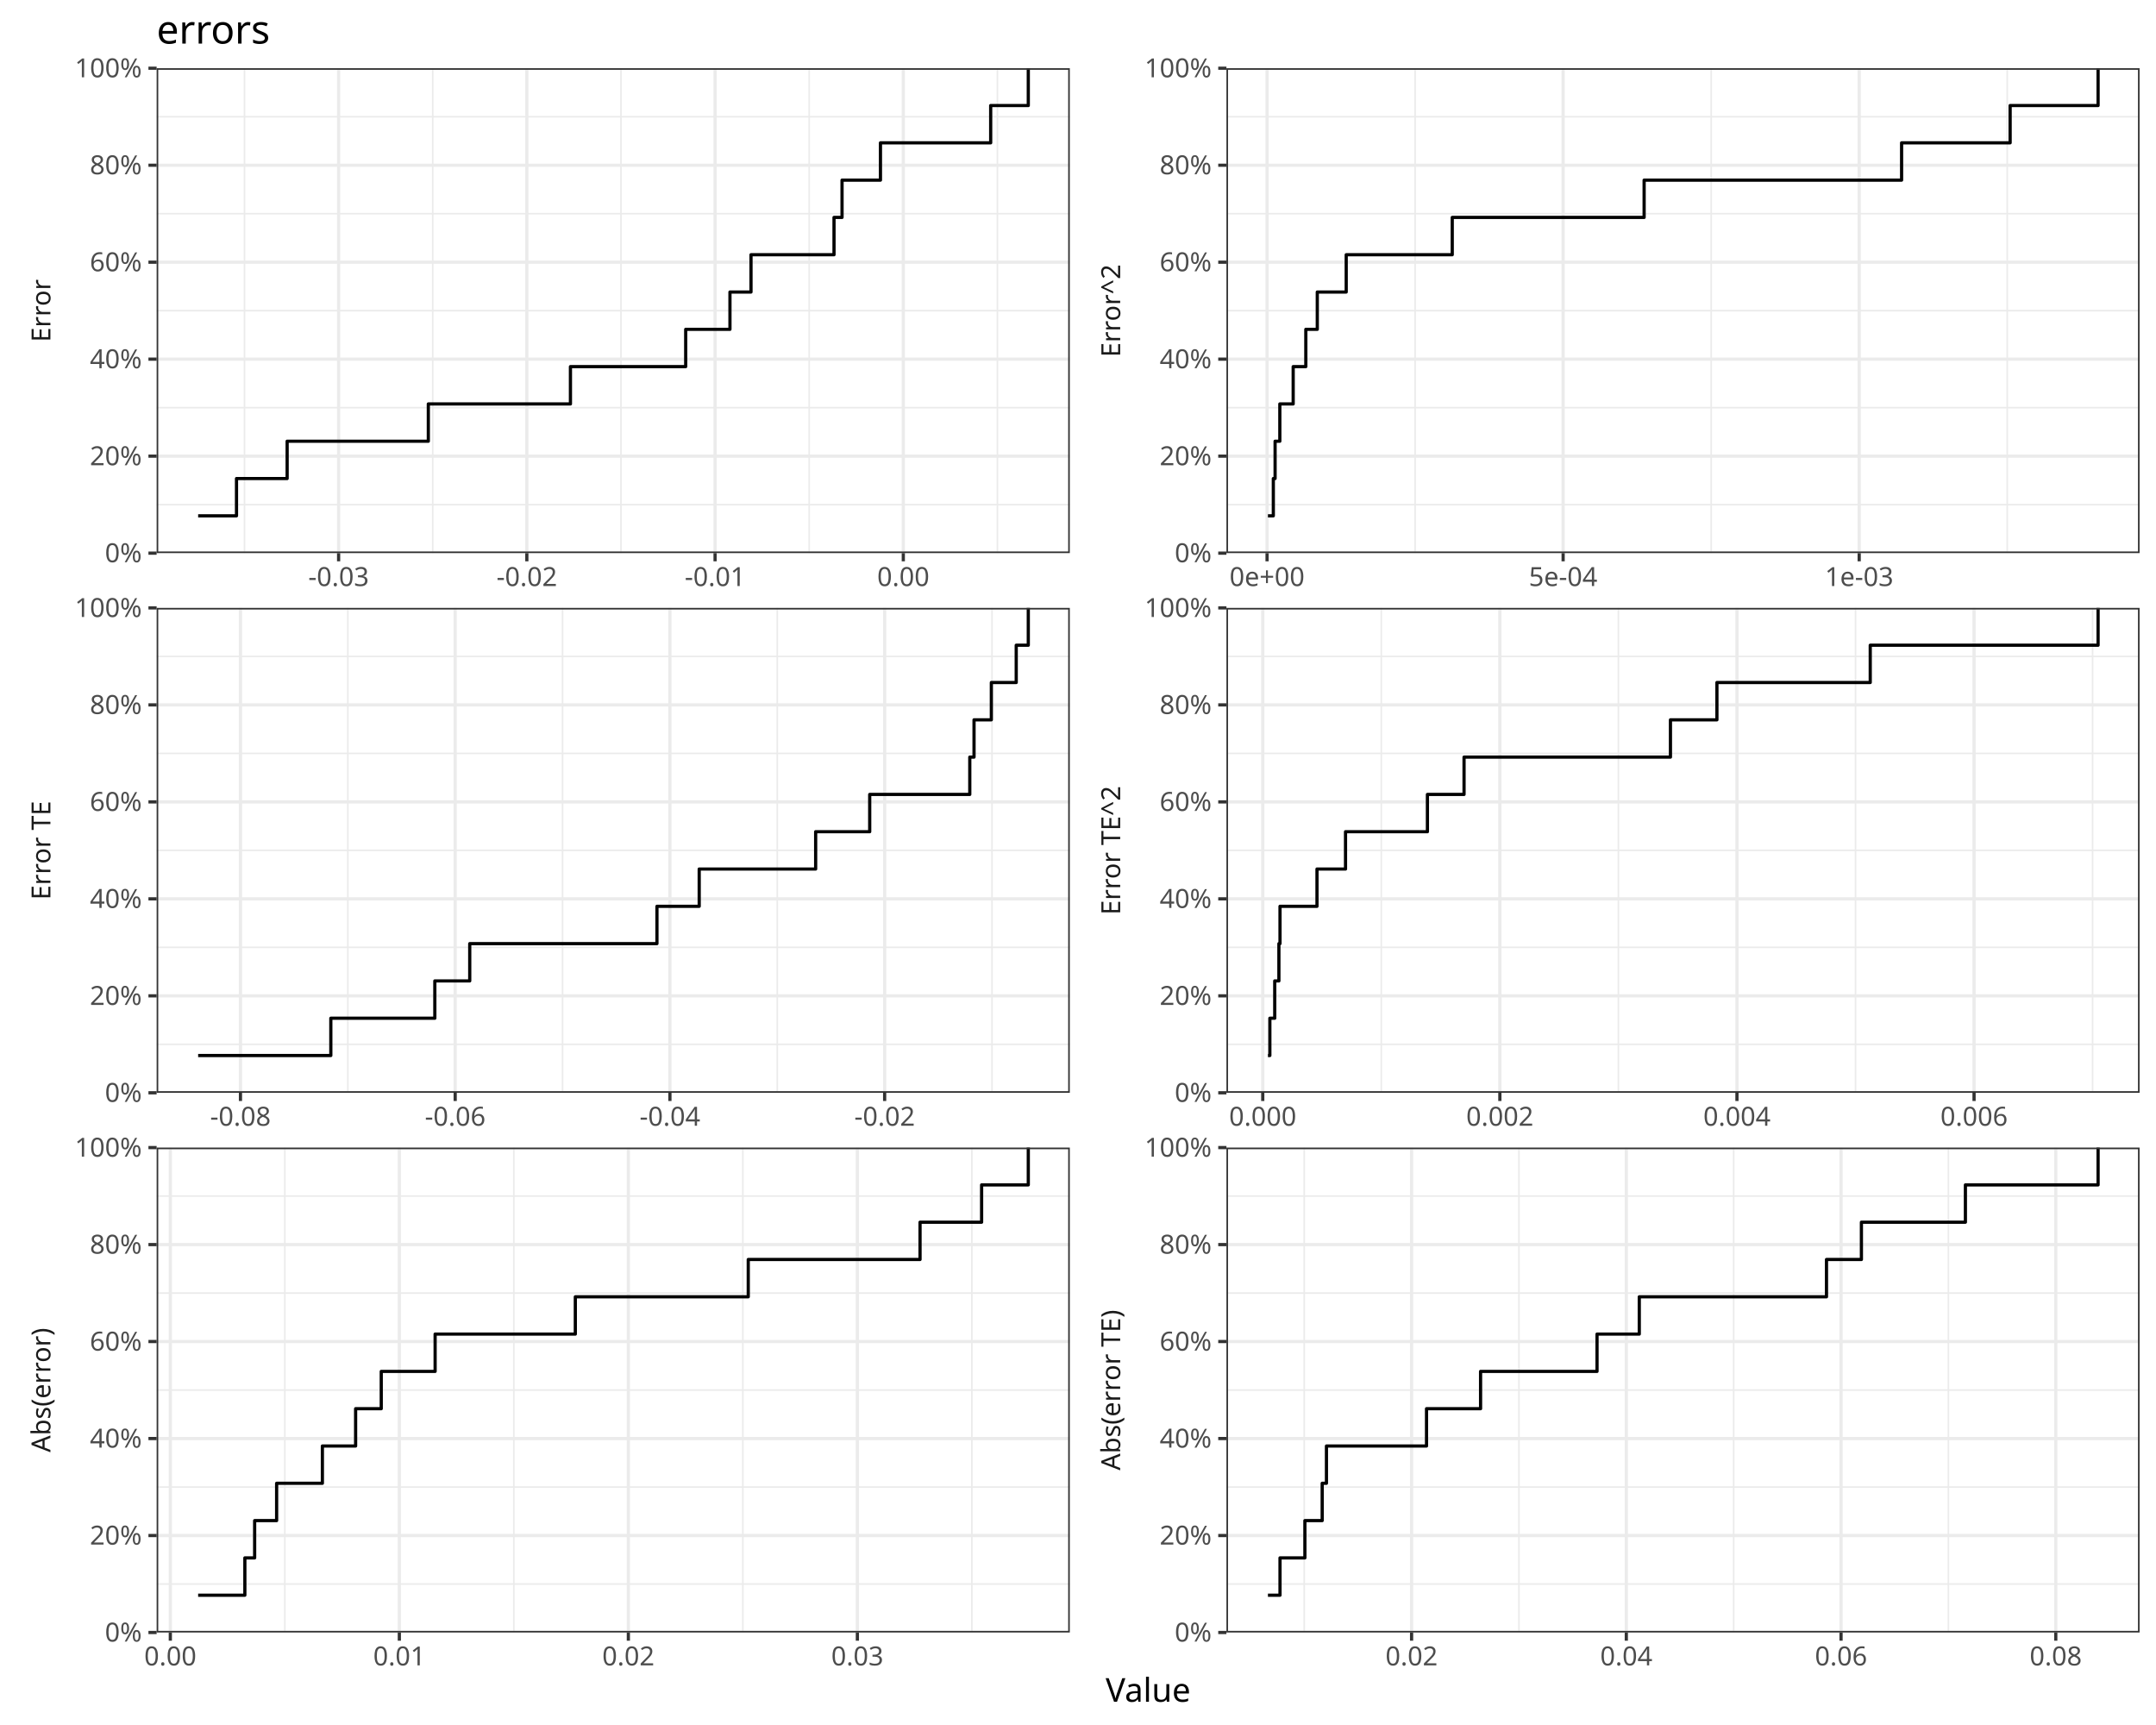
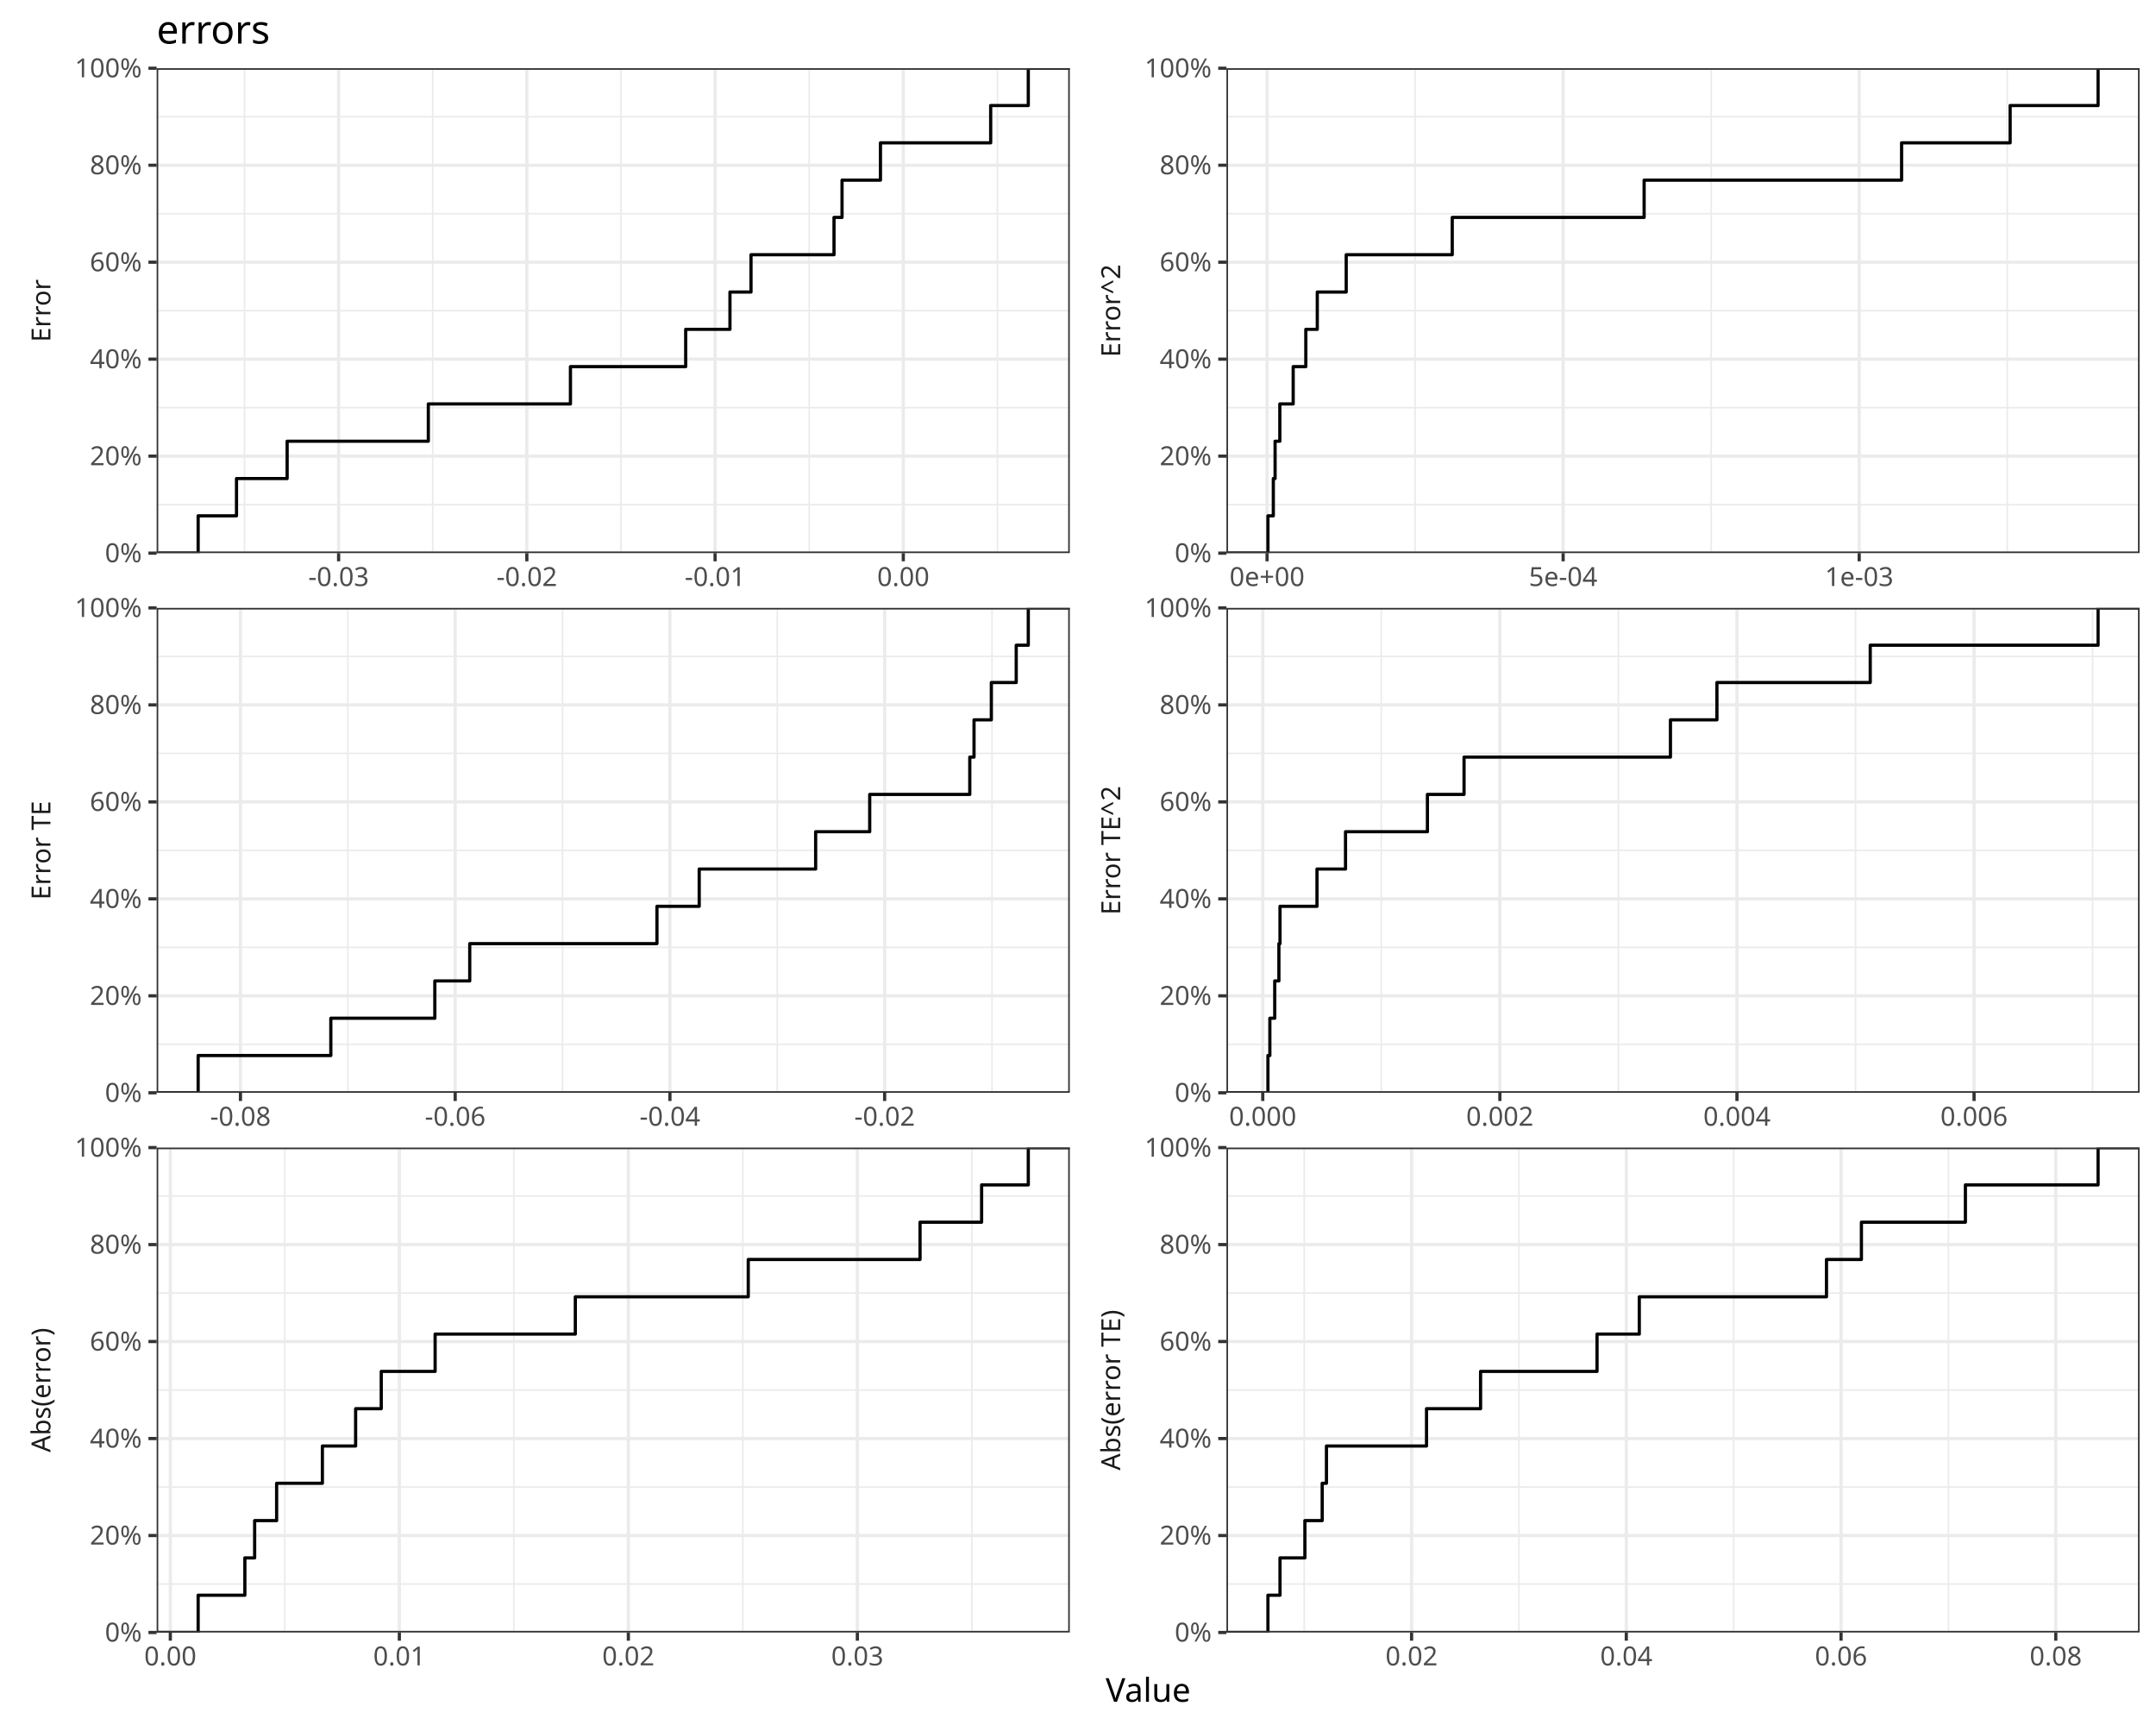
<svg xmlns="http://www.w3.org/2000/svg" class="svglite" data-engine-version="2.0" width="720.00pt" height="576.00pt" viewBox="0 0 720.00 576.00">
  <defs>
    <style type="text/css">
    .svglite line, .svglite polyline, .svglite polygon, .svglite path, .svglite rect, .svglite circle {
      fill: none;
      stroke: #000000;
      stroke-linecap: round;
      stroke-linejoin: round;
      stroke-miterlimit: 10.00;
    }
  </style>
  </defs>
  <rect width="100%" height="100%" style="stroke: none; fill: #FFFFFF;" />
  <defs>
    <clipPath id="cpMC4wMHw3MjAuMDB8MC4wMHw1NzYuMDA=">
      <rect x="0.00" y="0.00" width="720.00" height="576.00" />
    </clipPath>
  </defs>
  <g clip-path="url(#cpMC4wMHw3MjAuMDB8MC4wMHw1NzYuMDA=)">
    <rect x="0" y="0.00" width="720.00" height="576.00" style="stroke-width: 1.07; stroke: #FFFFFF; fill: #FFFFFF;" />
  </g>
  <defs>
    <clipPath id="cpNTIuMzF8MzU3LjI2fDIyLjc4fDE4NC43MA==">
      <rect x="52.31" y="22.78" width="304.95" height="161.91" />
    </clipPath>
  </defs>
  <g clip-path="url(#cpNTIuMzF8MzU3LjI2fDIyLjc4fDE4NC43MA==)">
    <rect x="52.31" y="22.78" width="304.95" height="161.91" style="stroke-width: 1.07; stroke: none; fill: #FFFFFF;" />
    <polyline points="52.31,168.51 357.26,168.51 " style="stroke-width: 0.53; stroke: #EBEBEB; stroke-linecap: butt;" />
    <polyline points="52.31,136.12 357.26,136.12 " style="stroke-width: 0.53; stroke: #EBEBEB; stroke-linecap: butt;" />
    <polyline points="52.31,103.74 357.26,103.74 " style="stroke-width: 0.53; stroke: #EBEBEB; stroke-linecap: butt;" />
    <polyline points="52.31,71.36 357.26,71.36 " style="stroke-width: 0.53; stroke: #EBEBEB; stroke-linecap: butt;" />
    <polyline points="52.31,38.97 357.26,38.97 " style="stroke-width: 0.53; stroke: #EBEBEB; stroke-linecap: butt;" />
    <polyline points="81.65,184.70 81.65,22.78 " style="stroke-width: 0.53; stroke: #EBEBEB; stroke-linecap: butt;" />
    <polyline points="144.51,184.70 144.51,22.78 " style="stroke-width: 0.53; stroke: #EBEBEB; stroke-linecap: butt;" />
    <polyline points="207.37,184.70 207.37,22.78 " style="stroke-width: 0.53; stroke: #EBEBEB; stroke-linecap: butt;" />
    <polyline points="270.23,184.70 270.23,22.78 " style="stroke-width: 0.53; stroke: #EBEBEB; stroke-linecap: butt;" />
    <polyline points="333.10,184.70 333.10,22.78 " style="stroke-width: 0.53; stroke: #EBEBEB; stroke-linecap: butt;" />
    <polyline points="52.31,184.70 357.26,184.70 " style="stroke-width: 1.07; stroke: #EBEBEB; stroke-linecap: butt;" />
    <polyline points="52.31,152.31 357.26,152.31 " style="stroke-width: 1.07; stroke: #EBEBEB; stroke-linecap: butt;" />
    <polyline points="52.31,119.93 357.26,119.93 " style="stroke-width: 1.07; stroke: #EBEBEB; stroke-linecap: butt;" />
    <polyline points="52.31,87.55 357.26,87.55 " style="stroke-width: 1.07; stroke: #EBEBEB; stroke-linecap: butt;" />
    <polyline points="52.31,55.17 357.26,55.17 " style="stroke-width: 1.07; stroke: #EBEBEB; stroke-linecap: butt;" />
    <polyline points="52.31,22.78 357.26,22.78 " style="stroke-width: 1.07; stroke: #EBEBEB; stroke-linecap: butt;" />
    <polyline points="113.08,184.70 113.08,22.78 " style="stroke-width: 1.07; stroke: #EBEBEB; stroke-linecap: butt;" />
    <polyline points="175.94,184.70 175.94,22.78 " style="stroke-width: 1.07; stroke: #EBEBEB; stroke-linecap: butt;" />
    <polyline points="238.80,184.70 238.80,22.78 " style="stroke-width: 1.07; stroke: #EBEBEB; stroke-linecap: butt;" />
    <polyline points="301.66,184.70 301.66,22.78 " style="stroke-width: 1.07; stroke: #EBEBEB; stroke-linecap: butt;" />
-     <polyline points="66.17,172.24 78.98,172.24 78.98,159.79 95.89,159.79 95.89,147.33 143.04,147.33 143.04,134.88 190.50,134.88 190.50,122.42 228.99,122.42 228.99,109.97 243.77,109.97 243.77,97.51 250.80,97.51 250.80,85.06 278.52,85.06 278.52,72.60 281.20,72.60 281.20,60.15 294.03,60.15 294.03,47.69 330.84,47.69 330.84,35.24 343.40,35.24 343.40,22.78 " style="stroke-width: 1.07; stroke-linecap: butt;" />
+     <polyline points="52.31,184.70 66.17,184.70 66.17,172.24 78.98,172.24 78.98,159.79 95.89,159.79 95.89,147.33 143.04,147.33 143.04,134.88 190.50,134.88 190.50,122.42 228.99,122.42 228.99,109.97 243.77,109.97 243.77,97.51 250.80,97.51 250.80,85.06 278.52,85.06 278.52,72.60 281.20,72.60 281.20,60.15 294.03,60.15 294.03,47.69 330.84,47.69 330.84,35.24 343.40,35.24 343.40,22.78 357.26,22.78 357.26,22.78 " style="stroke-width: 1.07; stroke-linecap: butt;" />
    <rect x="52.31" y="22.78" width="304.95" height="161.91" style="stroke-width: 1.07; stroke: #333333;" />
  </g>
  <g clip-path="url(#cpMC4wMHw3MjAuMDB8MC4wMHw1NzYuMDA=)">
</g>
  <defs>
    <clipPath id="cpNTIuMzF8MzU3LjI2fDIwMi45OXwzNjQuOTA=">
      <rect x="52.31" y="202.99" width="304.95" height="161.91" />
    </clipPath>
  </defs>
  <g clip-path="url(#cpNTIuMzF8MzU3LjI2fDIwMi45OXwzNjQuOTA=)">
    <rect x="52.31" y="202.99" width="304.95" height="161.91" style="stroke-width: 1.07; stroke: none; fill: #FFFFFF;" />
    <polyline points="52.31,348.71 357.26,348.71 " style="stroke-width: 0.53; stroke: #EBEBEB; stroke-linecap: butt;" />
    <polyline points="52.31,316.33 357.26,316.33 " style="stroke-width: 0.53; stroke: #EBEBEB; stroke-linecap: butt;" />
    <polyline points="52.31,283.95 357.26,283.95 " style="stroke-width: 0.53; stroke: #EBEBEB; stroke-linecap: butt;" />
    <polyline points="52.31,251.57 357.26,251.57 " style="stroke-width: 0.53; stroke: #EBEBEB; stroke-linecap: butt;" />
    <polyline points="52.31,219.18 357.26,219.18 " style="stroke-width: 0.53; stroke: #EBEBEB; stroke-linecap: butt;" />
    <polyline points="116.16,364.90 116.16,202.99 " style="stroke-width: 0.53; stroke: #EBEBEB; stroke-linecap: butt;" />
    <polyline points="187.87,364.90 187.87,202.99 " style="stroke-width: 0.53; stroke: #EBEBEB; stroke-linecap: butt;" />
    <polyline points="259.57,364.90 259.57,202.99 " style="stroke-width: 0.53; stroke: #EBEBEB; stroke-linecap: butt;" />
    <polyline points="331.28,364.90 331.28,202.99 " style="stroke-width: 0.53; stroke: #EBEBEB; stroke-linecap: butt;" />
    <polyline points="52.31,364.90 357.26,364.90 " style="stroke-width: 1.07; stroke: #EBEBEB; stroke-linecap: butt;" />
    <polyline points="52.31,332.52 357.26,332.52 " style="stroke-width: 1.07; stroke: #EBEBEB; stroke-linecap: butt;" />
    <polyline points="52.31,300.14 357.26,300.14 " style="stroke-width: 1.07; stroke: #EBEBEB; stroke-linecap: butt;" />
    <polyline points="52.31,267.76 357.26,267.76 " style="stroke-width: 1.07; stroke: #EBEBEB; stroke-linecap: butt;" />
    <polyline points="52.31,235.37 357.26,235.37 " style="stroke-width: 1.07; stroke: #EBEBEB; stroke-linecap: butt;" />
    <polyline points="52.31,202.99 357.26,202.99 " style="stroke-width: 1.07; stroke: #EBEBEB; stroke-linecap: butt;" />
    <polyline points="80.30,364.90 80.30,202.99 " style="stroke-width: 1.07; stroke: #EBEBEB; stroke-linecap: butt;" />
    <polyline points="152.01,364.90 152.01,202.99 " style="stroke-width: 1.07; stroke: #EBEBEB; stroke-linecap: butt;" />
    <polyline points="223.72,364.90 223.72,202.99 " style="stroke-width: 1.07; stroke: #EBEBEB; stroke-linecap: butt;" />
    <polyline points="295.43,364.90 295.43,202.99 " style="stroke-width: 1.07; stroke: #EBEBEB; stroke-linecap: butt;" />
-     <polyline points="66.17,352.45 110.48,352.45 110.48,340.00 145.21,340.00 145.21,327.54 156.87,327.54 156.87,315.09 219.39,315.09 219.39,302.63 233.50,302.63 233.50,290.18 272.39,290.18 272.39,277.72 290.44,277.72 290.44,265.27 323.86,265.27 323.86,252.81 325.28,252.81 325.28,240.36 331.06,240.36 331.06,227.90 339.37,227.90 339.37,215.45 343.40,215.45 343.40,202.99 " style="stroke-width: 1.07; stroke-linecap: butt;" />
+     <polyline points="52.31,364.90 66.17,364.90 66.17,352.45 110.48,352.45 110.48,340.00 145.21,340.00 145.21,327.54 156.87,327.54 156.87,315.09 219.39,315.09 219.39,302.63 233.50,302.63 233.50,290.18 272.39,290.18 272.39,277.72 290.44,277.72 290.44,265.27 323.86,265.27 323.86,252.81 325.28,252.81 325.28,240.36 331.06,240.36 331.06,227.90 339.37,227.90 339.37,215.45 343.40,215.45 343.40,202.99 357.26,202.99 357.26,202.99 " style="stroke-width: 1.07; stroke-linecap: butt;" />
    <rect x="52.31" y="202.99" width="304.95" height="161.91" style="stroke-width: 1.07; stroke: #333333;" />
  </g>
  <g clip-path="url(#cpMC4wMHw3MjAuMDB8MC4wMHw1NzYuMDA=)">
</g>
  <defs>
    <clipPath id="cpNTIuMzF8MzU3LjI2fDM4My4yMHw1NDUuMTE=">
      <rect x="52.31" y="383.20" width="304.95" height="161.91" />
    </clipPath>
  </defs>
  <g clip-path="url(#cpNTIuMzF8MzU3LjI2fDM4My4yMHw1NDUuMTE=)">
    <rect x="52.31" y="383.20" width="304.95" height="161.91" style="stroke-width: 1.07; stroke: none; fill: #FFFFFF;" />
    <polyline points="52.31,528.92 357.26,528.92 " style="stroke-width: 0.53; stroke: #EBEBEB; stroke-linecap: butt;" />
    <polyline points="52.31,496.54 357.26,496.54 " style="stroke-width: 0.53; stroke: #EBEBEB; stroke-linecap: butt;" />
    <polyline points="52.31,464.16 357.26,464.16 " style="stroke-width: 0.53; stroke: #EBEBEB; stroke-linecap: butt;" />
    <polyline points="52.31,431.77 357.26,431.77 " style="stroke-width: 0.53; stroke: #EBEBEB; stroke-linecap: butt;" />
    <polyline points="52.31,399.39 357.26,399.39 " style="stroke-width: 0.53; stroke: #EBEBEB; stroke-linecap: butt;" />
    <polyline points="95.12,545.11 95.12,383.20 " style="stroke-width: 0.53; stroke: #EBEBEB; stroke-linecap: butt;" />
    <polyline points="171.60,545.11 171.60,383.20 " style="stroke-width: 0.53; stroke: #EBEBEB; stroke-linecap: butt;" />
    <polyline points="248.08,545.11 248.08,383.20 " style="stroke-width: 0.53; stroke: #EBEBEB; stroke-linecap: butt;" />
    <polyline points="324.56,545.11 324.56,383.20 " style="stroke-width: 0.53; stroke: #EBEBEB; stroke-linecap: butt;" />
    <polyline points="52.31,545.11 357.26,545.11 " style="stroke-width: 1.07; stroke: #EBEBEB; stroke-linecap: butt;" />
    <polyline points="52.31,512.73 357.26,512.73 " style="stroke-width: 1.07; stroke: #EBEBEB; stroke-linecap: butt;" />
    <polyline points="52.31,480.35 357.26,480.35 " style="stroke-width: 1.07; stroke: #EBEBEB; stroke-linecap: butt;" />
    <polyline points="52.31,447.96 357.26,447.96 " style="stroke-width: 1.07; stroke: #EBEBEB; stroke-linecap: butt;" />
    <polyline points="52.31,415.58 357.26,415.58 " style="stroke-width: 1.07; stroke: #EBEBEB; stroke-linecap: butt;" />
    <polyline points="52.31,383.20 357.26,383.20 " style="stroke-width: 1.07; stroke: #EBEBEB; stroke-linecap: butt;" />
    <polyline points="56.88,545.11 56.88,383.20 " style="stroke-width: 1.07; stroke: #EBEBEB; stroke-linecap: butt;" />
    <polyline points="133.36,545.11 133.36,383.20 " style="stroke-width: 1.07; stroke: #EBEBEB; stroke-linecap: butt;" />
    <polyline points="209.84,545.11 209.84,383.20 " style="stroke-width: 1.07; stroke: #EBEBEB; stroke-linecap: butt;" />
    <polyline points="286.32,545.11 286.32,383.20 " style="stroke-width: 1.07; stroke: #EBEBEB; stroke-linecap: butt;" />
-     <polyline points="66.17,532.66 81.77,532.66 81.77,520.20 85.04,520.20 85.04,507.75 92.38,507.75 92.38,495.29 107.66,495.29 107.66,482.84 118.76,482.84 118.76,470.38 127.32,470.38 127.32,457.93 145.31,457.93 145.31,445.47 192.13,445.47 192.13,433.02 249.88,433.02 249.88,420.56 307.25,420.56 307.25,408.11 327.81,408.11 327.81,395.65 343.40,395.65 343.40,383.20 " style="stroke-width: 1.07; stroke-linecap: butt;" />
+     <polyline points="52.31,545.11 66.17,545.11 66.17,532.66 81.77,532.66 81.77,520.20 85.04,520.20 85.04,507.75 92.38,507.75 92.38,495.29 107.66,495.29 107.66,482.84 118.76,482.84 118.76,470.38 127.32,470.38 127.32,457.93 145.31,457.93 145.31,445.47 192.13,445.47 192.13,433.02 249.88,433.02 249.88,420.56 307.25,420.56 307.25,408.11 327.81,408.11 327.81,395.65 343.40,395.65 343.40,383.20 357.26,383.20 357.26,383.20 " style="stroke-width: 1.07; stroke-linecap: butt;" />
    <rect x="52.31" y="383.20" width="304.95" height="161.91" style="stroke-width: 1.07; stroke: #333333;" />
  </g>
  <g clip-path="url(#cpMC4wMHw3MjAuMDB8MC4wMHw1NzYuMDA=)">
</g>
  <defs>
    <clipPath id="cpNDA5LjU3fDcxNC41MnwyMi43OHwxODQuNzA=">
      <rect x="409.57" y="22.78" width="304.95" height="161.91" />
    </clipPath>
  </defs>
  <g clip-path="url(#cpNDA5LjU3fDcxNC41MnwyMi43OHwxODQuNzA=)">
    <rect x="409.57" y="22.78" width="304.95" height="161.91" style="stroke-width: 1.07; stroke: none; fill: #FFFFFF;" />
    <polyline points="409.57,168.51 714.52,168.51 " style="stroke-width: 0.53; stroke: #EBEBEB; stroke-linecap: butt;" />
    <polyline points="409.57,136.12 714.52,136.12 " style="stroke-width: 0.53; stroke: #EBEBEB; stroke-linecap: butt;" />
    <polyline points="409.57,103.74 714.52,103.74 " style="stroke-width: 0.53; stroke: #EBEBEB; stroke-linecap: butt;" />
    <polyline points="409.57,71.36 714.52,71.36 " style="stroke-width: 0.53; stroke: #EBEBEB; stroke-linecap: butt;" />
    <polyline points="409.57,38.97 714.52,38.97 " style="stroke-width: 0.53; stroke: #EBEBEB; stroke-linecap: butt;" />
    <polyline points="472.57,184.70 472.57,22.78 " style="stroke-width: 0.53; stroke: #EBEBEB; stroke-linecap: butt;" />
    <polyline points="571.45,184.70 571.45,22.78 " style="stroke-width: 0.53; stroke: #EBEBEB; stroke-linecap: butt;" />
    <polyline points="670.32,184.70 670.32,22.78 " style="stroke-width: 0.53; stroke: #EBEBEB; stroke-linecap: butt;" />
    <polyline points="409.57,184.70 714.52,184.70 " style="stroke-width: 1.07; stroke: #EBEBEB; stroke-linecap: butt;" />
    <polyline points="409.57,152.31 714.52,152.31 " style="stroke-width: 1.07; stroke: #EBEBEB; stroke-linecap: butt;" />
    <polyline points="409.57,119.93 714.52,119.93 " style="stroke-width: 1.07; stroke: #EBEBEB; stroke-linecap: butt;" />
    <polyline points="409.57,87.55 714.52,87.55 " style="stroke-width: 1.07; stroke: #EBEBEB; stroke-linecap: butt;" />
    <polyline points="409.57,55.17 714.52,55.17 " style="stroke-width: 1.07; stroke: #EBEBEB; stroke-linecap: butt;" />
    <polyline points="409.57,22.78 714.52,22.78 " style="stroke-width: 1.07; stroke: #EBEBEB; stroke-linecap: butt;" />
    <polyline points="423.14,184.70 423.14,22.78 " style="stroke-width: 1.07; stroke: #EBEBEB; stroke-linecap: butt;" />
    <polyline points="522.01,184.70 522.01,22.78 " style="stroke-width: 1.07; stroke: #EBEBEB; stroke-linecap: butt;" />
    <polyline points="620.88,184.70 620.88,22.78 " style="stroke-width: 1.07; stroke: #EBEBEB; stroke-linecap: butt;" />
-     <polyline points="423.43,172.24 425.23,172.24 425.23,159.79 425.82,159.79 425.82,147.33 427.40,147.33 427.40,134.88 431.86,134.88 431.86,122.42 436.08,122.42 436.08,109.97 439.91,109.97 439.91,97.51 449.57,97.51 449.57,85.06 484.98,85.06 484.98,72.60 549.06,72.60 549.06,60.15 635.04,60.15 635.04,47.69 671.29,47.69 671.29,35.24 700.66,35.24 700.66,22.78 " style="stroke-width: 1.07; stroke-linecap: butt;" />
+     <polyline points="409.57,184.70 423.43,184.70 423.43,172.24 425.23,172.24 425.23,159.79 425.82,159.79 425.82,147.33 427.40,147.33 427.40,134.88 431.86,134.88 431.86,122.42 436.08,122.42 436.08,109.97 439.91,109.97 439.91,97.51 449.57,97.51 449.57,85.06 484.98,85.06 484.98,72.60 549.06,72.60 549.06,60.15 635.04,60.15 635.04,47.69 671.29,47.69 671.29,35.24 700.66,35.24 700.66,22.78 714.52,22.78 714.52,22.78 " style="stroke-width: 1.07; stroke-linecap: butt;" />
    <rect x="409.57" y="22.78" width="304.95" height="161.91" style="stroke-width: 1.07; stroke: #333333;" />
  </g>
  <g clip-path="url(#cpMC4wMHw3MjAuMDB8MC4wMHw1NzYuMDA=)">
</g>
  <defs>
    <clipPath id="cpNDA5LjU3fDcxNC41MnwyMDIuOTl8MzY0Ljkw">
      <rect x="409.57" y="202.99" width="304.95" height="161.91" />
    </clipPath>
  </defs>
  <g clip-path="url(#cpNDA5LjU3fDcxNC41MnwyMDIuOTl8MzY0Ljkw)">
    <rect x="409.57" y="202.99" width="304.95" height="161.91" style="stroke-width: 1.07; stroke: none; fill: #FFFFFF;" />
    <polyline points="409.57,348.71 714.52,348.71 " style="stroke-width: 0.53; stroke: #EBEBEB; stroke-linecap: butt;" />
    <polyline points="409.57,316.33 714.52,316.33 " style="stroke-width: 0.53; stroke: #EBEBEB; stroke-linecap: butt;" />
    <polyline points="409.57,283.95 714.52,283.95 " style="stroke-width: 0.53; stroke: #EBEBEB; stroke-linecap: butt;" />
    <polyline points="409.57,251.57 714.52,251.57 " style="stroke-width: 0.53; stroke: #EBEBEB; stroke-linecap: butt;" />
    <polyline points="409.57,219.18 714.52,219.18 " style="stroke-width: 0.53; stroke: #EBEBEB; stroke-linecap: butt;" />
    <polyline points="461.29,364.90 461.29,202.99 " style="stroke-width: 0.53; stroke: #EBEBEB; stroke-linecap: butt;" />
    <polyline points="540.47,364.90 540.47,202.99 " style="stroke-width: 0.53; stroke: #EBEBEB; stroke-linecap: butt;" />
    <polyline points="619.65,364.90 619.65,202.99 " style="stroke-width: 0.53; stroke: #EBEBEB; stroke-linecap: butt;" />
    <polyline points="698.83,364.90 698.83,202.99 " style="stroke-width: 0.53; stroke: #EBEBEB; stroke-linecap: butt;" />
    <polyline points="409.57,364.90 714.52,364.90 " style="stroke-width: 1.07; stroke: #EBEBEB; stroke-linecap: butt;" />
    <polyline points="409.57,332.52 714.52,332.52 " style="stroke-width: 1.07; stroke: #EBEBEB; stroke-linecap: butt;" />
    <polyline points="409.57,300.14 714.52,300.14 " style="stroke-width: 1.07; stroke: #EBEBEB; stroke-linecap: butt;" />
    <polyline points="409.57,267.76 714.52,267.76 " style="stroke-width: 1.07; stroke: #EBEBEB; stroke-linecap: butt;" />
    <polyline points="409.57,235.37 714.52,235.37 " style="stroke-width: 1.07; stroke: #EBEBEB; stroke-linecap: butt;" />
    <polyline points="409.57,202.99 714.52,202.99 " style="stroke-width: 1.07; stroke: #EBEBEB; stroke-linecap: butt;" />
    <polyline points="421.70,364.90 421.70,202.99 " style="stroke-width: 1.07; stroke: #EBEBEB; stroke-linecap: butt;" />
    <polyline points="500.88,364.90 500.88,202.99 " style="stroke-width: 1.07; stroke: #EBEBEB; stroke-linecap: butt;" />
    <polyline points="580.06,364.90 580.06,202.99 " style="stroke-width: 1.07; stroke: #EBEBEB; stroke-linecap: butt;" />
    <polyline points="659.24,364.90 659.24,202.99 " style="stroke-width: 1.07; stroke: #EBEBEB; stroke-linecap: butt;" />
-     <polyline points="423.43,352.45 424.07,352.45 424.07,340.00 425.70,340.00 425.70,327.54 427.09,327.54 427.09,315.09 427.46,315.09 427.46,302.63 439.81,302.63 439.81,290.18 449.34,290.18 449.34,277.72 476.69,277.72 476.69,265.27 488.92,265.27 488.92,252.81 557.85,252.81 557.85,240.36 573.37,240.36 573.37,227.90 624.57,227.90 624.57,215.45 700.66,215.45 700.66,202.99 " style="stroke-width: 1.07; stroke-linecap: butt;" />
+     <polyline points="409.57,364.90 423.43,364.90 423.43,352.45 424.07,352.45 424.07,340.00 425.70,340.00 425.70,327.54 427.09,327.54 427.09,315.09 427.46,315.09 427.46,302.63 439.81,302.63 439.81,290.18 449.34,290.18 449.34,277.72 476.69,277.72 476.69,265.27 488.92,265.27 488.92,252.81 557.85,252.81 557.85,240.36 573.37,240.36 573.37,227.90 624.57,227.90 624.57,215.45 700.66,215.45 700.66,202.99 714.52,202.99 714.52,202.99 " style="stroke-width: 1.07; stroke-linecap: butt;" />
    <rect x="409.57" y="202.99" width="304.95" height="161.91" style="stroke-width: 1.07; stroke: #333333;" />
  </g>
  <g clip-path="url(#cpMC4wMHw3MjAuMDB8MC4wMHw1NzYuMDA=)">
</g>
  <defs>
    <clipPath id="cpNDA5LjU3fDcxNC41MnwzODMuMjB8NTQ1LjEx">
      <rect x="409.57" y="383.20" width="304.95" height="161.91" />
    </clipPath>
  </defs>
  <g clip-path="url(#cpNDA5LjU3fDcxNC41MnwzODMuMjB8NTQ1LjEx)">
    <rect x="409.57" y="383.20" width="304.95" height="161.91" style="stroke-width: 1.07; stroke: none; fill: #FFFFFF;" />
    <polyline points="409.57,528.92 714.52,528.92 " style="stroke-width: 0.53; stroke: #EBEBEB; stroke-linecap: butt;" />
    <polyline points="409.57,496.54 714.52,496.54 " style="stroke-width: 0.53; stroke: #EBEBEB; stroke-linecap: butt;" />
    <polyline points="409.57,464.16 714.52,464.16 " style="stroke-width: 0.53; stroke: #EBEBEB; stroke-linecap: butt;" />
    <polyline points="409.57,431.77 714.52,431.77 " style="stroke-width: 0.53; stroke: #EBEBEB; stroke-linecap: butt;" />
    <polyline points="409.57,399.39 714.52,399.39 " style="stroke-width: 0.53; stroke: #EBEBEB; stroke-linecap: butt;" />
    <polyline points="435.55,545.11 435.55,383.20 " style="stroke-width: 0.53; stroke: #EBEBEB; stroke-linecap: butt;" />
    <polyline points="507.26,545.11 507.26,383.20 " style="stroke-width: 0.53; stroke: #EBEBEB; stroke-linecap: butt;" />
    <polyline points="578.96,545.11 578.96,383.20 " style="stroke-width: 0.53; stroke: #EBEBEB; stroke-linecap: butt;" />
    <polyline points="650.67,545.11 650.67,383.20 " style="stroke-width: 0.53; stroke: #EBEBEB; stroke-linecap: butt;" />
    <polyline points="409.57,545.11 714.52,545.11 " style="stroke-width: 1.07; stroke: #EBEBEB; stroke-linecap: butt;" />
    <polyline points="409.57,512.73 714.52,512.73 " style="stroke-width: 1.07; stroke: #EBEBEB; stroke-linecap: butt;" />
    <polyline points="409.57,480.35 714.52,480.35 " style="stroke-width: 1.07; stroke: #EBEBEB; stroke-linecap: butt;" />
    <polyline points="409.57,447.96 714.52,447.96 " style="stroke-width: 1.07; stroke: #EBEBEB; stroke-linecap: butt;" />
    <polyline points="409.57,415.58 714.52,415.58 " style="stroke-width: 1.07; stroke: #EBEBEB; stroke-linecap: butt;" />
    <polyline points="409.57,383.20 714.52,383.20 " style="stroke-width: 1.07; stroke: #EBEBEB; stroke-linecap: butt;" />
    <polyline points="471.40,545.11 471.40,383.20 " style="stroke-width: 1.07; stroke: #EBEBEB; stroke-linecap: butt;" />
    <polyline points="543.11,545.11 543.11,383.20 " style="stroke-width: 1.07; stroke: #EBEBEB; stroke-linecap: butt;" />
    <polyline points="614.82,545.11 614.82,383.20 " style="stroke-width: 1.07; stroke: #EBEBEB; stroke-linecap: butt;" />
    <polyline points="686.53,545.11 686.53,383.20 " style="stroke-width: 1.07; stroke: #EBEBEB; stroke-linecap: butt;" />
-     <polyline points="423.43,532.66 427.46,532.66 427.46,520.20 435.77,520.20 435.77,507.75 441.55,507.75 441.55,495.29 442.97,495.29 442.97,482.84 476.39,482.84 476.39,470.38 494.44,470.38 494.44,457.93 533.33,457.93 533.33,445.47 547.44,445.47 547.44,433.02 609.96,433.02 609.96,420.56 621.62,420.56 621.62,408.11 656.35,408.11 656.35,395.65 700.66,395.65 700.66,383.20 " style="stroke-width: 1.07; stroke-linecap: butt;" />
+     <polyline points="409.57,545.11 423.43,545.11 423.43,532.66 427.46,532.66 427.46,520.20 435.77,520.20 435.77,507.75 441.55,507.75 441.55,495.29 442.97,495.29 442.97,482.84 476.39,482.84 476.39,470.38 494.44,470.38 494.44,457.93 533.33,457.93 533.33,445.47 547.44,445.47 547.44,433.02 609.96,433.02 609.96,420.56 621.62,420.56 621.62,408.11 656.35,408.11 656.35,395.65 700.66,395.65 700.66,383.20 714.52,383.20 714.52,383.20 " style="stroke-width: 1.07; stroke-linecap: butt;" />
    <rect x="409.57" y="383.20" width="304.95" height="161.91" style="stroke-width: 1.07; stroke: #333333;" />
  </g>
  <g clip-path="url(#cpMC4wMHw3MjAuMDB8MC4wMHw1NzYuMDA=)">
</g>
  <defs>
    <clipPath id="cpMzYyLjc0fDM3OS4zOXwyMi43OHwxODQuNzA=">
      <rect x="362.74" y="22.78" width="16.65" height="161.91" />
    </clipPath>
  </defs>
  <g clip-path="url(#cpMzYyLjc0fDM3OS4zOXwyMi43OHwxODQuNzA=)">
    <text transform="translate(374.09,103.74) rotate(-90)" text-anchor="middle" style="font-size: 8.80px; fill: #1A1A1A; font-family: sans;" textLength="28.58px" lengthAdjust="spacingAndGlyphs">Error^2</text>
  </g>
  <g clip-path="url(#cpMC4wMHw3MjAuMDB8MC4wMHw1NzYuMDA=)">
</g>
  <defs>
    <clipPath id="cpMzYyLjc0fDM3OS4zOXwyMDIuOTl8MzY0Ljkw">
      <rect x="362.74" y="202.99" width="16.65" height="161.91" />
    </clipPath>
  </defs>
  <g clip-path="url(#cpMzYyLjc0fDM3OS4zOXwyMDIuOTl8MzY0Ljkw)">
    <text transform="translate(374.09,283.95) rotate(-90)" text-anchor="middle" style="font-size: 8.80px; fill: #1A1A1A; font-family: sans;" textLength="42.27px" lengthAdjust="spacingAndGlyphs">Error TE^2</text>
  </g>
  <g clip-path="url(#cpMC4wMHw3MjAuMDB8MC4wMHw1NzYuMDA=)">
</g>
  <defs>
    <clipPath id="cpMzYyLjc0fDM3OS4zOXwzODMuMjB8NTQ1LjEx">
      <rect x="362.74" y="383.20" width="16.65" height="161.91" />
    </clipPath>
  </defs>
  <g clip-path="url(#cpMzYyLjc0fDM3OS4zOXwzODMuMjB8NTQ1LjEx)">
    <text transform="translate(374.09,464.16) rotate(-90)" text-anchor="middle" style="font-size: 8.80px; fill: #1A1A1A; font-family: sans;" textLength="53.30px" lengthAdjust="spacingAndGlyphs">Abs(error TE)</text>
  </g>
  <g clip-path="url(#cpMC4wMHw3MjAuMDB8MC4wMHw1NzYuMDA=)">
</g>
  <defs>
    <clipPath id="cpNS40OHwyMi4xM3wyMi43OHwxODQuNzA=">
      <rect x="5.48" y="22.78" width="16.65" height="161.91" />
    </clipPath>
  </defs>
  <g clip-path="url(#cpNS40OHwyMi4xM3wyMi43OHwxODQuNzA=)">
    <text transform="translate(16.83,103.74) rotate(-90)" text-anchor="middle" style="font-size: 8.80px; fill: #1A1A1A; font-family: sans;" textLength="19.56px" lengthAdjust="spacingAndGlyphs">Error</text>
  </g>
  <g clip-path="url(#cpMC4wMHw3MjAuMDB8MC4wMHw1NzYuMDA=)">
</g>
  <defs>
    <clipPath id="cpNS40OHwyMi4xM3wyMDIuOTl8MzY0Ljkw">
      <rect x="5.48" y="202.99" width="16.65" height="161.91" />
    </clipPath>
  </defs>
  <g clip-path="url(#cpNS40OHwyMi4xM3wyMDIuOTl8MzY0Ljkw)">
    <text transform="translate(16.83,283.95) rotate(-90)" text-anchor="middle" style="font-size: 8.80px; fill: #1A1A1A; font-family: sans;" textLength="33.25px" lengthAdjust="spacingAndGlyphs">Error TE</text>
  </g>
  <g clip-path="url(#cpMC4wMHw3MjAuMDB8MC4wMHw1NzYuMDA=)">
</g>
  <defs>
    <clipPath id="cpNS40OHwyMi4xM3wzODMuMjB8NTQ1LjEx">
      <rect x="5.48" y="383.20" width="16.65" height="161.91" />
    </clipPath>
  </defs>
  <g clip-path="url(#cpNS40OHwyMi4xM3wzODMuMjB8NTQ1LjEx)">
    <text transform="translate(16.83,464.16) rotate(-90)" text-anchor="middle" style="font-size: 8.80px; fill: #1A1A1A; font-family: sans;" textLength="39.61px" lengthAdjust="spacingAndGlyphs">Abs(error)</text>
  </g>
  <g clip-path="url(#cpMC4wMHw3MjAuMDB8MC4wMHw1NzYuMDA=)">
    <polyline points="56.88,547.85 56.88,545.11 " style="stroke-width: 1.07; stroke: #333333; stroke-linecap: butt;" />
    <polyline points="133.36,547.85 133.36,545.11 " style="stroke-width: 1.07; stroke: #333333; stroke-linecap: butt;" />
    <polyline points="209.84,547.85 209.84,545.11 " style="stroke-width: 1.07; stroke: #333333; stroke-linecap: butt;" />
    <polyline points="286.32,547.85 286.32,545.11 " style="stroke-width: 1.07; stroke: #333333; stroke-linecap: butt;" />
    <text x="56.88" y="556.10" text-anchor="middle" style="font-size: 8.80px; fill: #4D4D4D; font-family: sans;" textLength="17.13px" lengthAdjust="spacingAndGlyphs">0.00</text>
    <text x="133.36" y="556.10" text-anchor="middle" style="font-size: 8.80px; fill: #4D4D4D; font-family: sans;" textLength="17.13px" lengthAdjust="spacingAndGlyphs">0.01</text>
    <text x="209.84" y="556.10" text-anchor="middle" style="font-size: 8.80px; fill: #4D4D4D; font-family: sans;" textLength="17.13px" lengthAdjust="spacingAndGlyphs">0.02</text>
    <text x="286.32" y="556.10" text-anchor="middle" style="font-size: 8.80px; fill: #4D4D4D; font-family: sans;" textLength="17.13px" lengthAdjust="spacingAndGlyphs">0.03</text>
    <polyline points="471.40,547.85 471.40,545.11 " style="stroke-width: 1.07; stroke: #333333; stroke-linecap: butt;" />
    <polyline points="543.11,547.85 543.11,545.11 " style="stroke-width: 1.07; stroke: #333333; stroke-linecap: butt;" />
    <polyline points="614.82,547.85 614.82,545.11 " style="stroke-width: 1.07; stroke: #333333; stroke-linecap: butt;" />
    <polyline points="686.53,547.85 686.53,545.11 " style="stroke-width: 1.07; stroke: #333333; stroke-linecap: butt;" />
    <text x="471.40" y="556.10" text-anchor="middle" style="font-size: 8.80px; fill: #4D4D4D; font-family: sans;" textLength="17.13px" lengthAdjust="spacingAndGlyphs">0.02</text>
    <text x="543.11" y="556.10" text-anchor="middle" style="font-size: 8.80px; fill: #4D4D4D; font-family: sans;" textLength="17.13px" lengthAdjust="spacingAndGlyphs">0.04</text>
    <text x="614.82" y="556.10" text-anchor="middle" style="font-size: 8.80px; fill: #4D4D4D; font-family: sans;" textLength="17.13px" lengthAdjust="spacingAndGlyphs">0.06</text>
    <text x="686.53" y="556.10" text-anchor="middle" style="font-size: 8.80px; fill: #4D4D4D; font-family: sans;" textLength="17.13px" lengthAdjust="spacingAndGlyphs">0.08</text>
    <polyline points="80.30,367.64 80.30,364.90 " style="stroke-width: 1.07; stroke: #333333; stroke-linecap: butt;" />
    <polyline points="152.01,367.64 152.01,364.90 " style="stroke-width: 1.07; stroke: #333333; stroke-linecap: butt;" />
    <polyline points="223.72,367.64 223.72,364.90 " style="stroke-width: 1.07; stroke: #333333; stroke-linecap: butt;" />
    <polyline points="295.43,367.64 295.43,364.90 " style="stroke-width: 1.07; stroke: #333333; stroke-linecap: butt;" />
    <text x="80.30" y="375.89" text-anchor="middle" style="font-size: 8.80px; fill: #4D4D4D; font-family: sans;" textLength="20.06px" lengthAdjust="spacingAndGlyphs">-0.08</text>
    <text x="152.01" y="375.89" text-anchor="middle" style="font-size: 8.80px; fill: #4D4D4D; font-family: sans;" textLength="20.06px" lengthAdjust="spacingAndGlyphs">-0.06</text>
    <text x="223.72" y="375.89" text-anchor="middle" style="font-size: 8.80px; fill: #4D4D4D; font-family: sans;" textLength="20.06px" lengthAdjust="spacingAndGlyphs">-0.04</text>
    <text x="295.43" y="375.89" text-anchor="middle" style="font-size: 8.80px; fill: #4D4D4D; font-family: sans;" textLength="20.06px" lengthAdjust="spacingAndGlyphs">-0.02</text>
    <polyline points="421.70,367.64 421.70,364.90 " style="stroke-width: 1.07; stroke: #333333; stroke-linecap: butt;" />
    <polyline points="500.88,367.64 500.88,364.90 " style="stroke-width: 1.07; stroke: #333333; stroke-linecap: butt;" />
    <polyline points="580.06,367.64 580.06,364.90 " style="stroke-width: 1.07; stroke: #333333; stroke-linecap: butt;" />
    <polyline points="659.24,367.64 659.24,364.90 " style="stroke-width: 1.07; stroke: #333333; stroke-linecap: butt;" />
    <text x="421.70" y="375.89" text-anchor="middle" style="font-size: 8.80px; fill: #4D4D4D; font-family: sans;" textLength="22.02px" lengthAdjust="spacingAndGlyphs">0.000</text>
    <text x="500.88" y="375.89" text-anchor="middle" style="font-size: 8.80px; fill: #4D4D4D; font-family: sans;" textLength="22.02px" lengthAdjust="spacingAndGlyphs">0.002</text>
    <text x="580.06" y="375.89" text-anchor="middle" style="font-size: 8.80px; fill: #4D4D4D; font-family: sans;" textLength="22.02px" lengthAdjust="spacingAndGlyphs">0.004</text>
    <text x="659.24" y="375.89" text-anchor="middle" style="font-size: 8.80px; fill: #4D4D4D; font-family: sans;" textLength="22.02px" lengthAdjust="spacingAndGlyphs">0.006</text>
    <polyline points="113.08,187.44 113.08,184.70 " style="stroke-width: 1.07; stroke: #333333; stroke-linecap: butt;" />
    <polyline points="175.94,187.44 175.94,184.70 " style="stroke-width: 1.07; stroke: #333333; stroke-linecap: butt;" />
    <polyline points="238.80,187.44 238.80,184.70 " style="stroke-width: 1.07; stroke: #333333; stroke-linecap: butt;" />
    <polyline points="301.66,187.44 301.66,184.70 " style="stroke-width: 1.07; stroke: #333333; stroke-linecap: butt;" />
    <text x="113.08" y="195.68" text-anchor="middle" style="font-size: 8.80px; fill: #4D4D4D; font-family: sans;" textLength="20.06px" lengthAdjust="spacingAndGlyphs">-0.03</text>
    <text x="175.94" y="195.68" text-anchor="middle" style="font-size: 8.80px; fill: #4D4D4D; font-family: sans;" textLength="20.06px" lengthAdjust="spacingAndGlyphs">-0.02</text>
    <text x="238.80" y="195.68" text-anchor="middle" style="font-size: 8.80px; fill: #4D4D4D; font-family: sans;" textLength="20.06px" lengthAdjust="spacingAndGlyphs">-0.01</text>
    <text x="301.66" y="195.68" text-anchor="middle" style="font-size: 8.80px; fill: #4D4D4D; font-family: sans;" textLength="17.13px" lengthAdjust="spacingAndGlyphs">0.00</text>
    <polyline points="423.14,187.44 423.14,184.70 " style="stroke-width: 1.07; stroke: #333333; stroke-linecap: butt;" />
    <polyline points="522.01,187.44 522.01,184.70 " style="stroke-width: 1.07; stroke: #333333; stroke-linecap: butt;" />
    <polyline points="620.88,187.44 620.88,184.70 " style="stroke-width: 1.07; stroke: #333333; stroke-linecap: butt;" />
    <text x="423.14" y="195.68" text-anchor="middle" style="font-size: 8.80px; fill: #4D4D4D; font-family: sans;" textLength="24.72px" lengthAdjust="spacingAndGlyphs">0e+00</text>
    <text x="522.01" y="195.68" text-anchor="middle" style="font-size: 8.80px; fill: #4D4D4D; font-family: sans;" textLength="22.51px" lengthAdjust="spacingAndGlyphs">5e-04</text>
    <text x="620.88" y="195.68" text-anchor="middle" style="font-size: 8.80px; fill: #4D4D4D; font-family: sans;" textLength="22.51px" lengthAdjust="spacingAndGlyphs">1e-03</text>
    <text x="404.64" y="187.73" text-anchor="end" style="font-size: 8.80px; fill: #4D4D4D; font-family: sans;" textLength="12.72px" lengthAdjust="spacingAndGlyphs">0%</text>
    <text x="404.64" y="155.34" text-anchor="end" style="font-size: 8.80px; fill: #4D4D4D; font-family: sans;" textLength="17.61px" lengthAdjust="spacingAndGlyphs">20%</text>
    <text x="404.64" y="122.96" text-anchor="end" style="font-size: 8.80px; fill: #4D4D4D; font-family: sans;" textLength="17.61px" lengthAdjust="spacingAndGlyphs">40%</text>
    <text x="404.64" y="90.58" text-anchor="end" style="font-size: 8.80px; fill: #4D4D4D; font-family: sans;" textLength="17.61px" lengthAdjust="spacingAndGlyphs">60%</text>
    <text x="404.64" y="58.19" text-anchor="end" style="font-size: 8.80px; fill: #4D4D4D; font-family: sans;" textLength="17.61px" lengthAdjust="spacingAndGlyphs">80%</text>
    <text x="404.64" y="25.81" text-anchor="end" style="font-size: 8.80px; fill: #4D4D4D; font-family: sans;" textLength="22.51px" lengthAdjust="spacingAndGlyphs">100%</text>
    <polyline points="406.83,184.70 409.57,184.70 " style="stroke-width: 1.07; stroke: #333333; stroke-linecap: butt;" />
    <polyline points="406.83,152.31 409.57,152.31 " style="stroke-width: 1.07; stroke: #333333; stroke-linecap: butt;" />
    <polyline points="406.83,119.93 409.57,119.93 " style="stroke-width: 1.07; stroke: #333333; stroke-linecap: butt;" />
    <polyline points="406.83,87.55 409.57,87.55 " style="stroke-width: 1.07; stroke: #333333; stroke-linecap: butt;" />
    <polyline points="406.83,55.17 409.57,55.17 " style="stroke-width: 1.07; stroke: #333333; stroke-linecap: butt;" />
    <polyline points="406.83,22.78 409.57,22.78 " style="stroke-width: 1.07; stroke: #333333; stroke-linecap: butt;" />
    <text x="404.64" y="367.93" text-anchor="end" style="font-size: 8.80px; fill: #4D4D4D; font-family: sans;" textLength="12.72px" lengthAdjust="spacingAndGlyphs">0%</text>
    <text x="404.64" y="335.55" text-anchor="end" style="font-size: 8.80px; fill: #4D4D4D; font-family: sans;" textLength="17.61px" lengthAdjust="spacingAndGlyphs">20%</text>
    <text x="404.64" y="303.17" text-anchor="end" style="font-size: 8.80px; fill: #4D4D4D; font-family: sans;" textLength="17.61px" lengthAdjust="spacingAndGlyphs">40%</text>
    <text x="404.64" y="270.78" text-anchor="end" style="font-size: 8.80px; fill: #4D4D4D; font-family: sans;" textLength="17.61px" lengthAdjust="spacingAndGlyphs">60%</text>
    <text x="404.64" y="238.40" text-anchor="end" style="font-size: 8.80px; fill: #4D4D4D; font-family: sans;" textLength="17.61px" lengthAdjust="spacingAndGlyphs">80%</text>
    <text x="404.64" y="206.02" text-anchor="end" style="font-size: 8.80px; fill: #4D4D4D; font-family: sans;" textLength="22.51px" lengthAdjust="spacingAndGlyphs">100%</text>
    <polyline points="406.83,364.90 409.57,364.90 " style="stroke-width: 1.07; stroke: #333333; stroke-linecap: butt;" />
    <polyline points="406.83,332.52 409.57,332.52 " style="stroke-width: 1.07; stroke: #333333; stroke-linecap: butt;" />
    <polyline points="406.83,300.14 409.57,300.14 " style="stroke-width: 1.07; stroke: #333333; stroke-linecap: butt;" />
    <polyline points="406.83,267.76 409.57,267.76 " style="stroke-width: 1.07; stroke: #333333; stroke-linecap: butt;" />
    <polyline points="406.83,235.37 409.57,235.37 " style="stroke-width: 1.07; stroke: #333333; stroke-linecap: butt;" />
    <polyline points="406.83,202.99 409.57,202.99 " style="stroke-width: 1.07; stroke: #333333; stroke-linecap: butt;" />
    <text x="404.64" y="548.14" text-anchor="end" style="font-size: 8.80px; fill: #4D4D4D; font-family: sans;" textLength="12.72px" lengthAdjust="spacingAndGlyphs">0%</text>
    <text x="404.64" y="515.76" text-anchor="end" style="font-size: 8.80px; fill: #4D4D4D; font-family: sans;" textLength="17.61px" lengthAdjust="spacingAndGlyphs">20%</text>
    <text x="404.64" y="483.38" text-anchor="end" style="font-size: 8.80px; fill: #4D4D4D; font-family: sans;" textLength="17.61px" lengthAdjust="spacingAndGlyphs">40%</text>
    <text x="404.64" y="450.99" text-anchor="end" style="font-size: 8.80px; fill: #4D4D4D; font-family: sans;" textLength="17.61px" lengthAdjust="spacingAndGlyphs">60%</text>
    <text x="404.64" y="418.61" text-anchor="end" style="font-size: 8.80px; fill: #4D4D4D; font-family: sans;" textLength="17.61px" lengthAdjust="spacingAndGlyphs">80%</text>
    <text x="404.64" y="386.23" text-anchor="end" style="font-size: 8.80px; fill: #4D4D4D; font-family: sans;" textLength="22.51px" lengthAdjust="spacingAndGlyphs">100%</text>
    <polyline points="406.83,545.11 409.57,545.11 " style="stroke-width: 1.07; stroke: #333333; stroke-linecap: butt;" />
    <polyline points="406.83,512.73 409.57,512.73 " style="stroke-width: 1.07; stroke: #333333; stroke-linecap: butt;" />
    <polyline points="406.83,480.35 409.57,480.35 " style="stroke-width: 1.07; stroke: #333333; stroke-linecap: butt;" />
    <polyline points="406.83,447.96 409.57,447.96 " style="stroke-width: 1.07; stroke: #333333; stroke-linecap: butt;" />
    <polyline points="406.83,415.58 409.57,415.58 " style="stroke-width: 1.07; stroke: #333333; stroke-linecap: butt;" />
    <polyline points="406.83,383.20 409.57,383.20 " style="stroke-width: 1.07; stroke: #333333; stroke-linecap: butt;" />
    <text x="47.38" y="187.73" text-anchor="end" style="font-size: 8.80px; fill: #4D4D4D; font-family: sans;" textLength="12.72px" lengthAdjust="spacingAndGlyphs">0%</text>
    <text x="47.38" y="155.34" text-anchor="end" style="font-size: 8.80px; fill: #4D4D4D; font-family: sans;" textLength="17.61px" lengthAdjust="spacingAndGlyphs">20%</text>
    <text x="47.38" y="122.96" text-anchor="end" style="font-size: 8.80px; fill: #4D4D4D; font-family: sans;" textLength="17.61px" lengthAdjust="spacingAndGlyphs">40%</text>
    <text x="47.38" y="90.58" text-anchor="end" style="font-size: 8.80px; fill: #4D4D4D; font-family: sans;" textLength="17.61px" lengthAdjust="spacingAndGlyphs">60%</text>
    <text x="47.38" y="58.19" text-anchor="end" style="font-size: 8.80px; fill: #4D4D4D; font-family: sans;" textLength="17.61px" lengthAdjust="spacingAndGlyphs">80%</text>
    <text x="47.38" y="25.81" text-anchor="end" style="font-size: 8.80px; fill: #4D4D4D; font-family: sans;" textLength="22.51px" lengthAdjust="spacingAndGlyphs">100%</text>
    <polyline points="49.57,184.70 52.31,184.70 " style="stroke-width: 1.07; stroke: #333333; stroke-linecap: butt;" />
    <polyline points="49.57,152.31 52.31,152.31 " style="stroke-width: 1.07; stroke: #333333; stroke-linecap: butt;" />
    <polyline points="49.57,119.93 52.31,119.93 " style="stroke-width: 1.07; stroke: #333333; stroke-linecap: butt;" />
    <polyline points="49.57,87.55 52.31,87.55 " style="stroke-width: 1.07; stroke: #333333; stroke-linecap: butt;" />
    <polyline points="49.57,55.17 52.31,55.17 " style="stroke-width: 1.07; stroke: #333333; stroke-linecap: butt;" />
    <polyline points="49.57,22.78 52.31,22.78 " style="stroke-width: 1.07; stroke: #333333; stroke-linecap: butt;" />
    <text x="47.38" y="367.93" text-anchor="end" style="font-size: 8.80px; fill: #4D4D4D; font-family: sans;" textLength="12.72px" lengthAdjust="spacingAndGlyphs">0%</text>
    <text x="47.38" y="335.55" text-anchor="end" style="font-size: 8.80px; fill: #4D4D4D; font-family: sans;" textLength="17.61px" lengthAdjust="spacingAndGlyphs">20%</text>
    <text x="47.38" y="303.17" text-anchor="end" style="font-size: 8.80px; fill: #4D4D4D; font-family: sans;" textLength="17.61px" lengthAdjust="spacingAndGlyphs">40%</text>
    <text x="47.38" y="270.78" text-anchor="end" style="font-size: 8.80px; fill: #4D4D4D; font-family: sans;" textLength="17.61px" lengthAdjust="spacingAndGlyphs">60%</text>
    <text x="47.38" y="238.40" text-anchor="end" style="font-size: 8.80px; fill: #4D4D4D; font-family: sans;" textLength="17.61px" lengthAdjust="spacingAndGlyphs">80%</text>
    <text x="47.38" y="206.02" text-anchor="end" style="font-size: 8.80px; fill: #4D4D4D; font-family: sans;" textLength="22.51px" lengthAdjust="spacingAndGlyphs">100%</text>
    <polyline points="49.57,364.90 52.31,364.90 " style="stroke-width: 1.07; stroke: #333333; stroke-linecap: butt;" />
    <polyline points="49.57,332.52 52.31,332.52 " style="stroke-width: 1.07; stroke: #333333; stroke-linecap: butt;" />
    <polyline points="49.57,300.14 52.31,300.14 " style="stroke-width: 1.07; stroke: #333333; stroke-linecap: butt;" />
    <polyline points="49.57,267.76 52.31,267.76 " style="stroke-width: 1.07; stroke: #333333; stroke-linecap: butt;" />
    <polyline points="49.57,235.37 52.31,235.37 " style="stroke-width: 1.07; stroke: #333333; stroke-linecap: butt;" />
    <polyline points="49.57,202.99 52.31,202.99 " style="stroke-width: 1.07; stroke: #333333; stroke-linecap: butt;" />
    <text x="47.38" y="548.14" text-anchor="end" style="font-size: 8.80px; fill: #4D4D4D; font-family: sans;" textLength="12.72px" lengthAdjust="spacingAndGlyphs">0%</text>
    <text x="47.38" y="515.76" text-anchor="end" style="font-size: 8.80px; fill: #4D4D4D; font-family: sans;" textLength="17.61px" lengthAdjust="spacingAndGlyphs">20%</text>
    <text x="47.38" y="483.38" text-anchor="end" style="font-size: 8.80px; fill: #4D4D4D; font-family: sans;" textLength="17.61px" lengthAdjust="spacingAndGlyphs">40%</text>
    <text x="47.38" y="450.99" text-anchor="end" style="font-size: 8.80px; fill: #4D4D4D; font-family: sans;" textLength="17.61px" lengthAdjust="spacingAndGlyphs">60%</text>
    <text x="47.38" y="418.61" text-anchor="end" style="font-size: 8.80px; fill: #4D4D4D; font-family: sans;" textLength="17.61px" lengthAdjust="spacingAndGlyphs">80%</text>
    <text x="47.38" y="386.23" text-anchor="end" style="font-size: 8.80px; fill: #4D4D4D; font-family: sans;" textLength="22.51px" lengthAdjust="spacingAndGlyphs">100%</text>
    <polyline points="49.57,545.11 52.31,545.11 " style="stroke-width: 1.07; stroke: #333333; stroke-linecap: butt;" />
    <polyline points="49.57,512.73 52.31,512.73 " style="stroke-width: 1.07; stroke: #333333; stroke-linecap: butt;" />
    <polyline points="49.57,480.35 52.31,480.35 " style="stroke-width: 1.07; stroke: #333333; stroke-linecap: butt;" />
    <polyline points="49.57,447.96 52.31,447.96 " style="stroke-width: 1.07; stroke: #333333; stroke-linecap: butt;" />
    <polyline points="49.57,415.58 52.31,415.58 " style="stroke-width: 1.07; stroke: #333333; stroke-linecap: butt;" />
    <polyline points="49.57,383.20 52.31,383.20 " style="stroke-width: 1.07; stroke: #333333; stroke-linecap: butt;" />
    <text x="383.42" y="568.24" text-anchor="middle" style="font-size: 11.00px; font-family: sans;" textLength="28.14px" lengthAdjust="spacingAndGlyphs">Value</text>
    <text x="52.31" y="14.56" style="font-size: 13.20px; font-family: sans;" textLength="34.48px" lengthAdjust="spacingAndGlyphs">errors</text>
  </g>
</svg>
